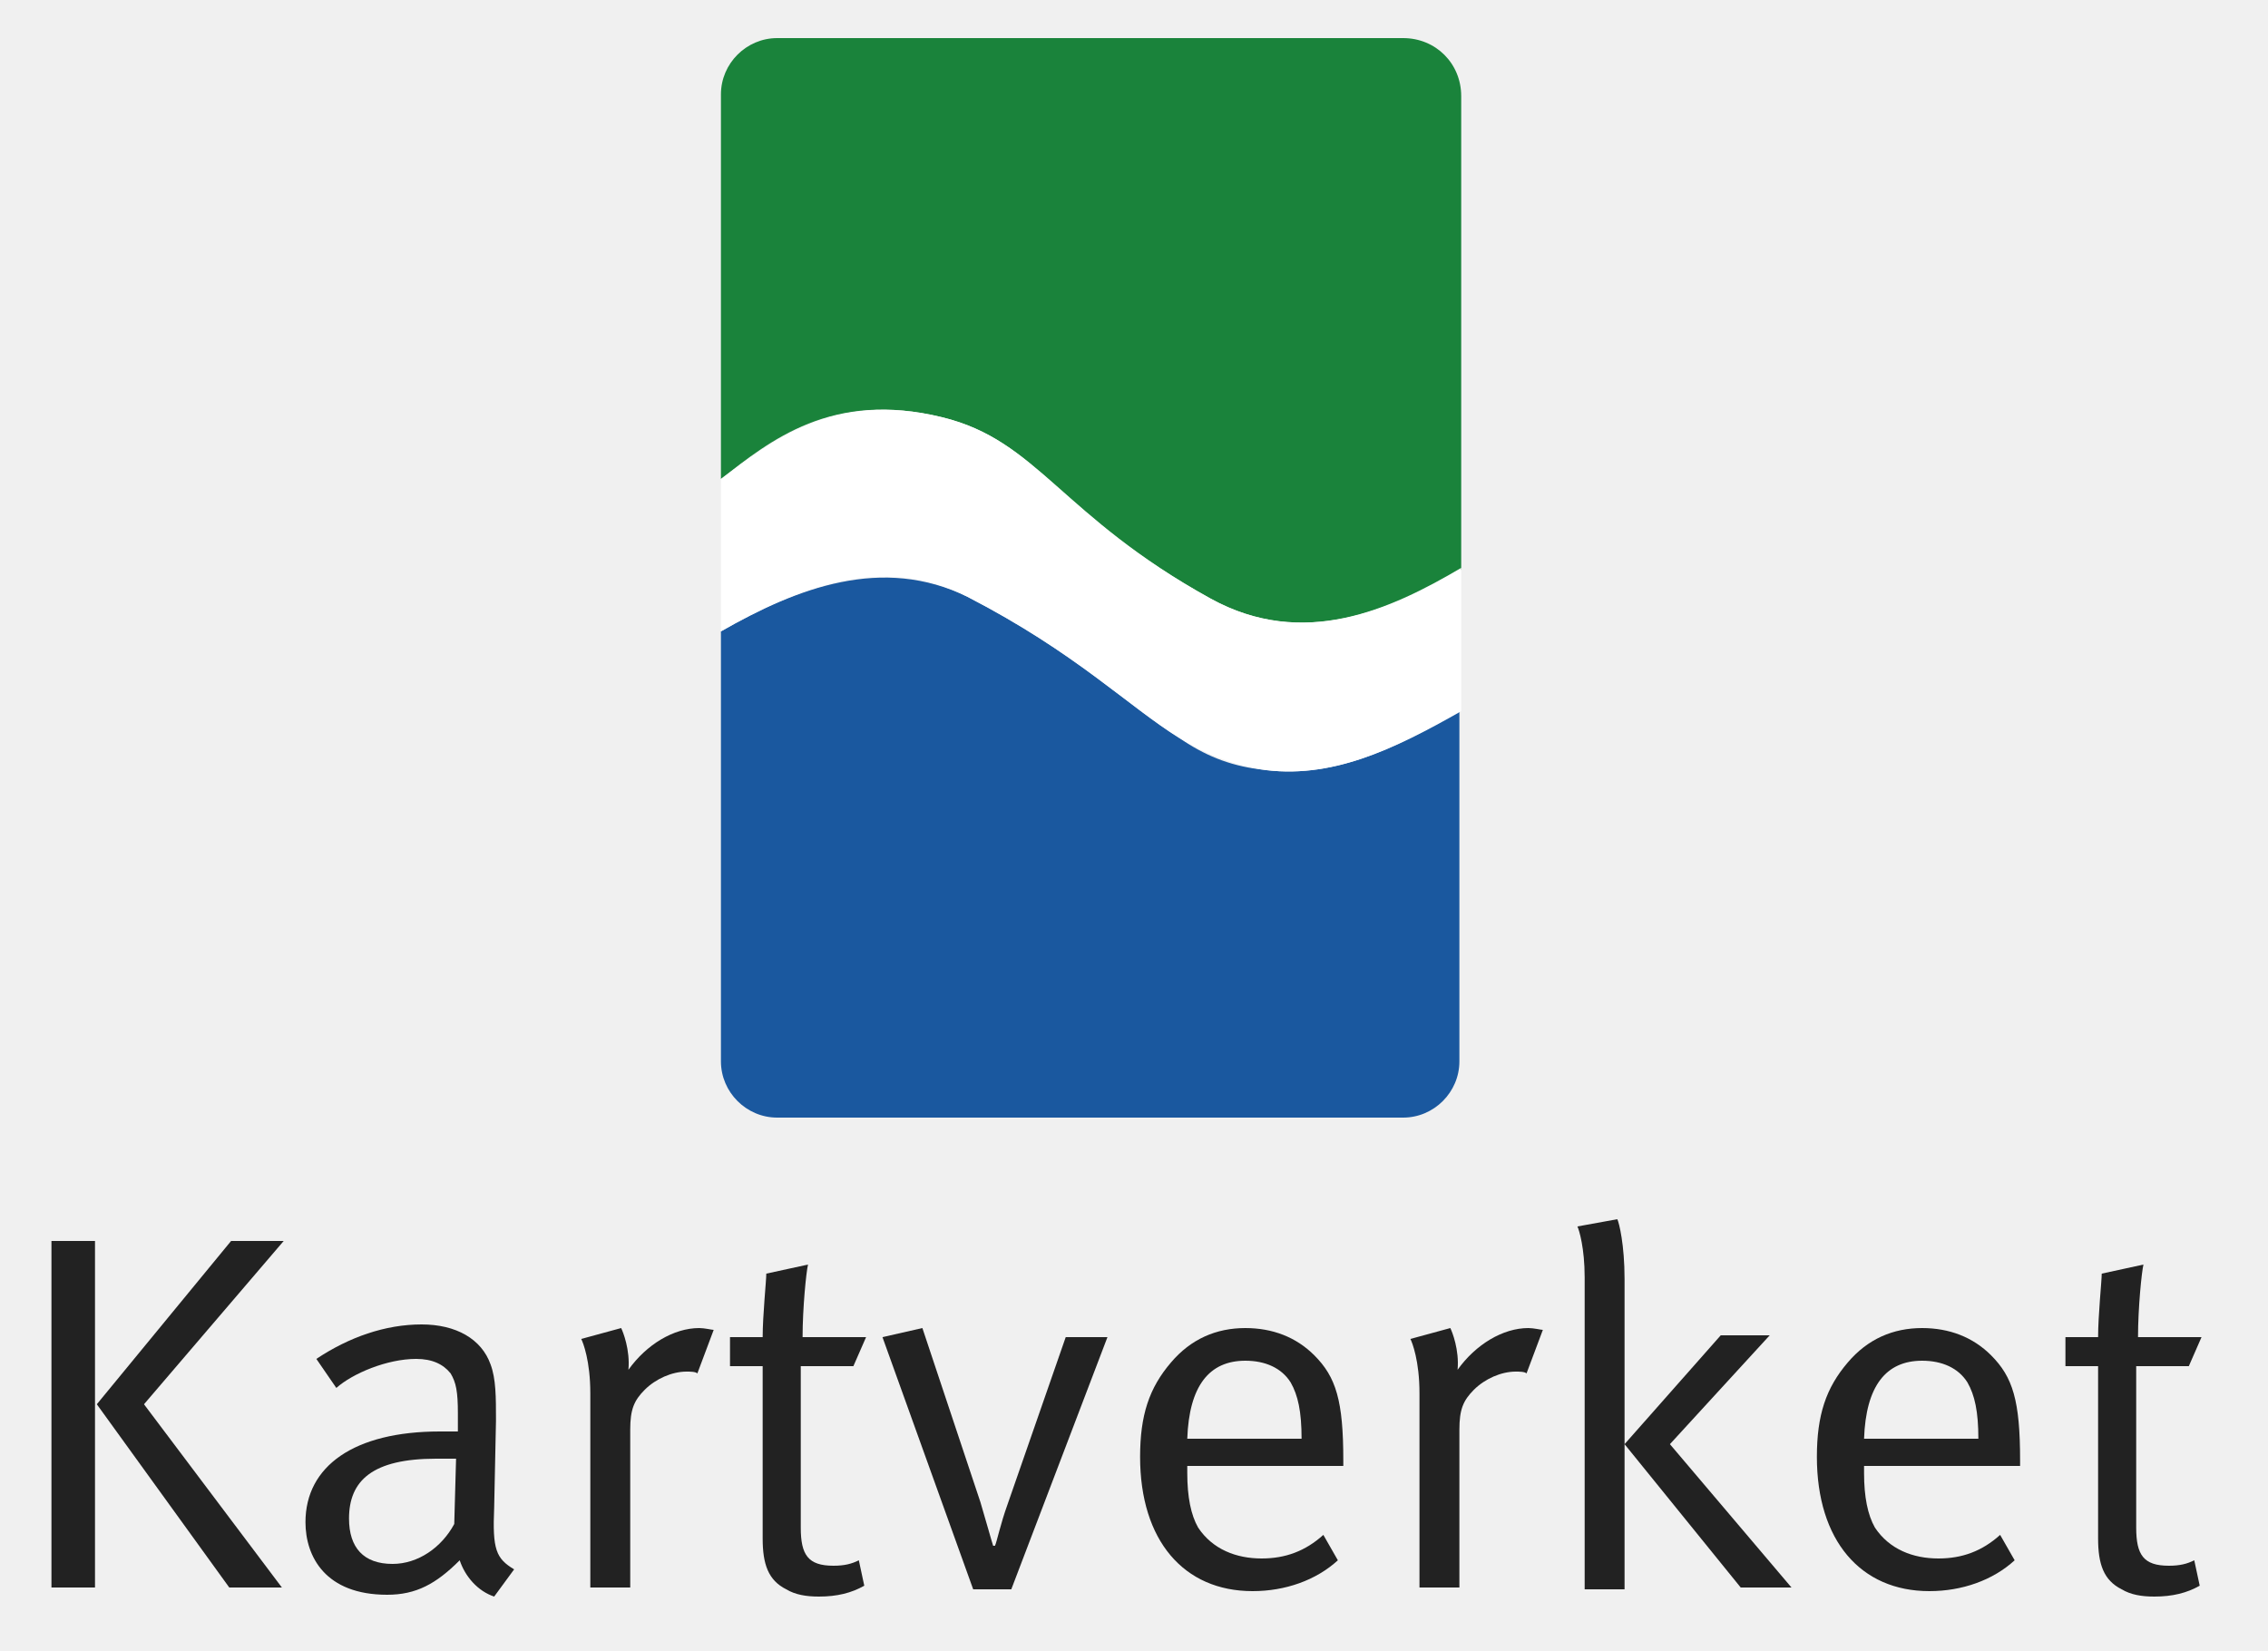
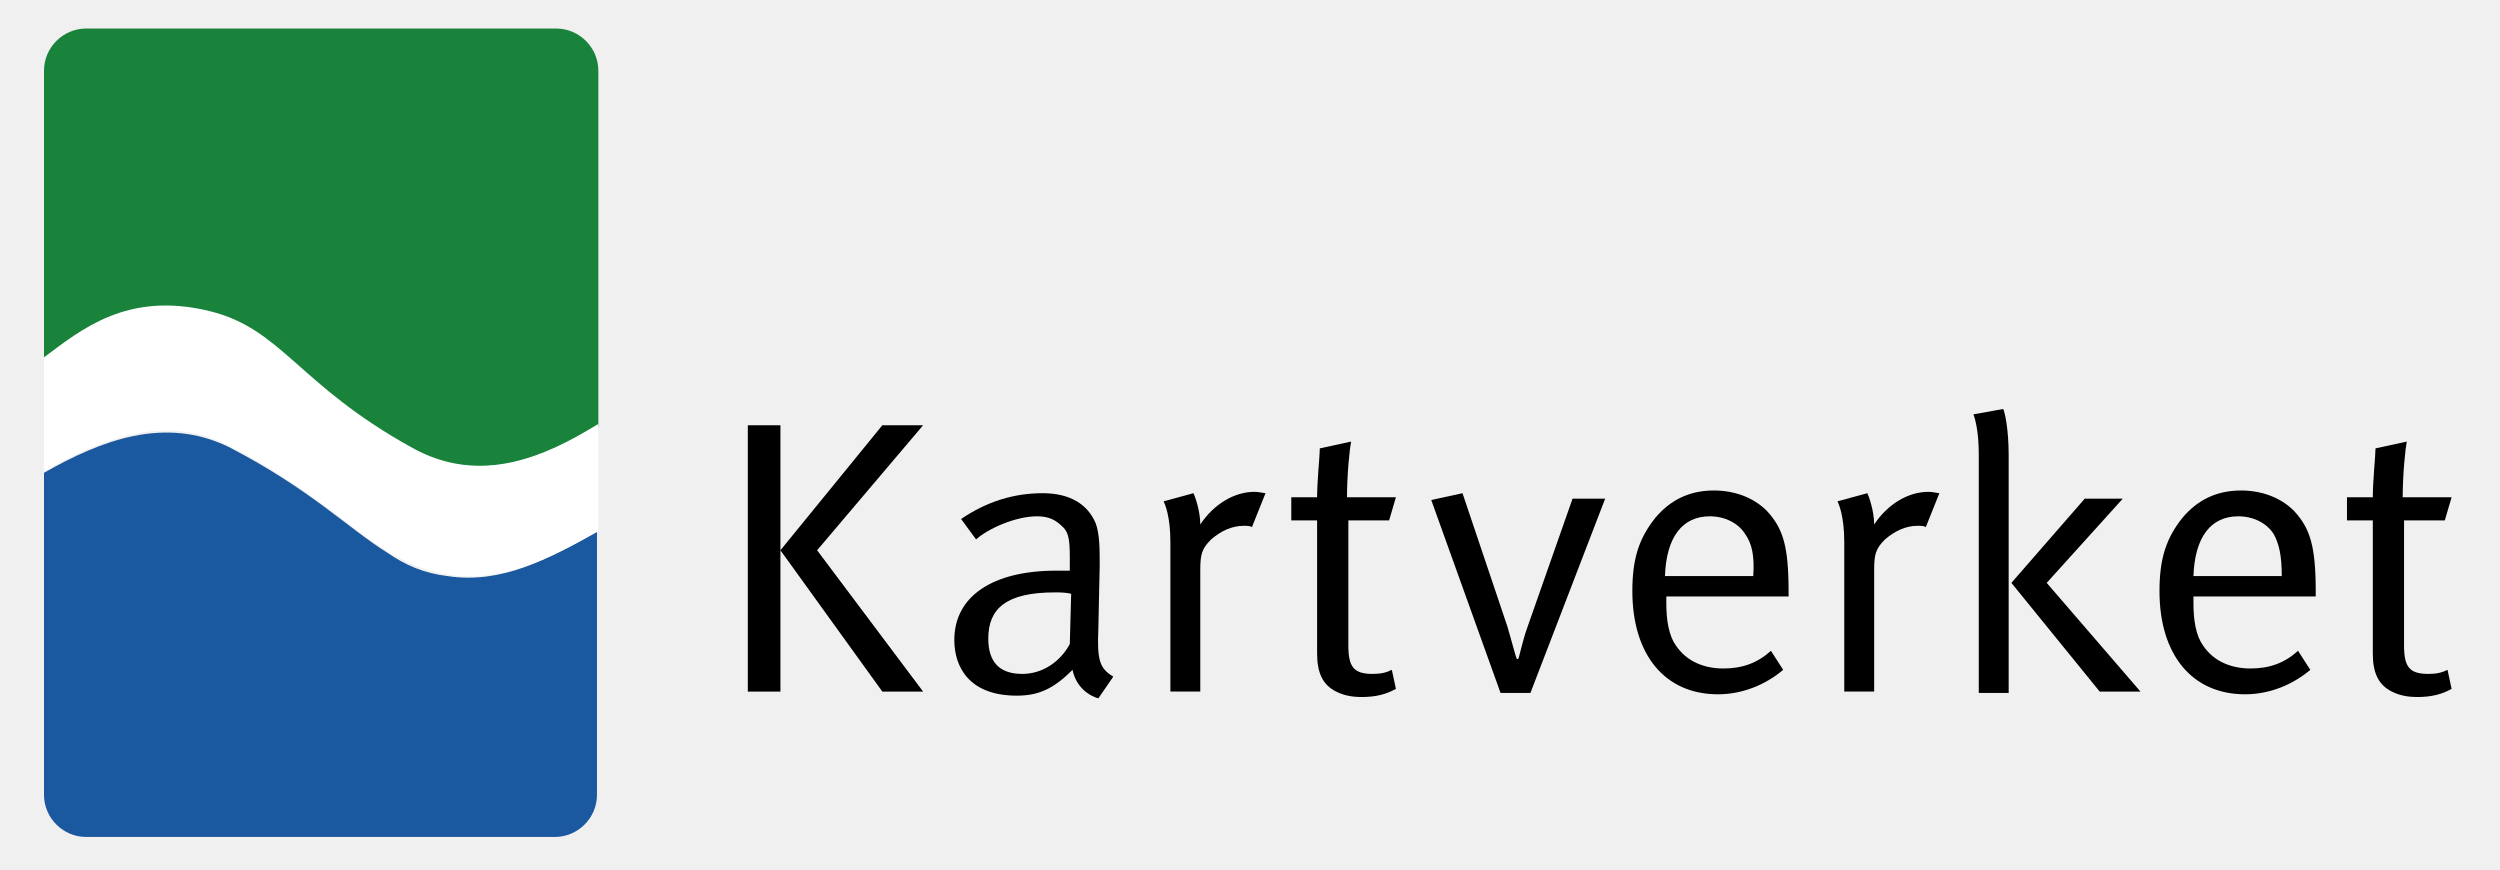
- <svg xmlns="http://www.w3.org/2000/svg" width="125" height="91" viewBox="0 0 125 91" fill="none">
-   <path d="M77.334 2.1H42.834C41.134 2.1 39.734 3.5 39.734 5.2V26.4C42.434 24.3 45.834 21.5 51.934 23C57.234 24.3 58.334 28.4 66.734 33C71.834 35.8 76.634 33.6 80.534 31.4V5.3C80.534 3.5 79.134 2.1 77.334 2.1Z" fill="#1A833B" />
-   <path d="M69.434 42.4C67.734 42.2 66.334 41.6 65.034 40.7C62.134 38.9 59.334 36 53.334 32.9C48.634 30.6 43.934 32.4 39.734 34.8V58.5C39.734 60.2 41.134 61.6 42.834 61.6H77.334C79.034 61.6 80.434 60.2 80.434 58.5V39.2C76.834 41.3 73.334 43 69.434 42.4Z" fill="#1A589F" />
-   <path d="M66.734 33C58.434 28.4 57.234 24.3 51.934 23C45.834 21.5 42.434 24.4 39.734 26.4V30.7V34.8C43.934 32.4 48.634 30.5 53.334 32.9C59.334 36 62.134 38.9 65.034 40.7C66.334 41.5 67.734 42.1 69.434 42.4C73.334 43 76.834 41.3 80.534 39.2V35.4V31.3C76.634 33.6 71.834 35.8 66.734 33Z" fill="white" />
-   <path d="M2.836 87.5V68.4H5.236V87.5H2.836ZM7.936 77.4L15.536 87.5H12.636L5.336 77.4L12.736 68.4H15.636L7.936 77.4Z" fill="#222222" />
-   <path d="M27.236 88C26.336 87.7 25.636 86.9 25.336 86C24.036 87.3 22.936 87.9 21.336 87.9C17.936 87.9 16.836 85.8 16.836 83.9C16.836 80.8 19.536 78.9 24.236 78.9C24.536 78.9 24.736 78.9 25.236 78.9V77.9C25.236 76.7 25.136 76.2 24.836 75.7C24.436 75.2 23.836 74.9 22.936 74.9C21.336 74.9 19.436 75.7 18.536 76.5L17.436 74.9C19.236 73.7 21.236 73 23.236 73C25.136 73 26.536 73.8 27.036 75.2C27.336 76 27.336 77 27.336 78.3L27.236 83.1C27.136 85.4 27.336 85.9 28.336 86.5L27.236 88ZM24.036 80.4C20.536 80.4 19.236 81.6 19.236 83.7C19.236 85.3 20.036 86.2 21.636 86.2C23.036 86.2 24.336 85.3 25.036 84L25.136 80.4C24.836 80.4 24.336 80.4 24.036 80.4Z" fill="#222222" />
-   <path d="M38.435 75.7C38.335 75.6 38.035 75.6 37.835 75.6C37.035 75.6 36.135 76 35.535 76.6C34.935 77.2 34.735 77.7 34.735 78.8V87.5H32.535V76.8C32.535 75 32.135 74 32.035 73.8L34.235 73.2C34.335 73.4 34.735 74.4 34.635 75.5C35.635 74.1 37.135 73.2 38.535 73.2C38.835 73.2 39.235 73.3 39.335 73.3L38.435 75.7Z" fill="#222222" />
-   <path d="M47.034 75.3H44.134V84.2C44.134 85.7 44.534 86.3 45.934 86.3C46.534 86.3 46.934 86.2 47.334 86L47.634 87.4C46.934 87.8 46.134 88 45.134 88C44.434 88 43.834 87.9 43.334 87.6C42.334 87.1 42.034 86.2 42.034 84.8V75.3H40.234V73.7H42.034C42.034 72.5 42.234 70.6 42.234 70.2L44.534 69.7C44.434 70.1 44.234 72.1 44.234 73.7H47.734L47.034 75.3Z" fill="#222222" />
-   <path d="M55.737 87.6H53.637L48.637 73.7L50.837 73.2L54.037 82.8C54.337 83.8 54.637 84.9 54.737 85.2H54.837C54.937 85 55.137 84 55.537 82.9L58.737 73.7H61.037L55.737 87.6Z" fill="#222222" />
-   <path d="M65.436 80.9V81.2C65.436 82.5 65.636 83.5 66.036 84.2C66.836 85.4 68.136 85.9 69.536 85.9C70.836 85.9 71.936 85.5 72.936 84.6L73.736 86C72.536 87.1 70.836 87.7 69.036 87.7C65.236 87.7 62.836 84.9 62.836 80.3C62.836 78 63.336 76.5 64.536 75.1C65.636 73.8 67.036 73.2 68.636 73.2C70.136 73.2 71.436 73.7 72.436 74.7C73.636 75.9 74.036 77.2 74.036 80.5V80.8H65.436V80.9ZM71.136 76.2C70.636 75.4 69.736 75 68.636 75C66.636 75 65.536 76.4 65.436 79.3H71.736C71.736 77.8 71.536 76.9 71.136 76.2Z" fill="#222222" />
-   <path d="M84.134 75.7C84.034 75.6 83.734 75.6 83.534 75.6C82.734 75.6 81.834 76 81.234 76.6C80.634 77.2 80.434 77.7 80.434 78.8V87.5H78.234V76.8C78.234 75 77.834 74 77.734 73.8L79.934 73.2C80.034 73.4 80.434 74.4 80.334 75.5C81.334 74.1 82.834 73.2 84.234 73.2C84.534 73.2 84.934 73.3 85.034 73.3L84.134 75.7Z" fill="#222222" />
-   <path d="M87.338 87.5V70.4C87.338 68.8 87.037 67.8 86.938 67.6L89.138 67.2C89.237 67.4 89.537 68.6 89.537 70.5V87.6H87.338V87.5ZM95.938 87.5L89.537 79.6L94.838 73.6H97.537L92.037 79.6L98.737 87.5H95.938Z" fill="#222222" />
-   <path d="M102.737 80.9V81.2C102.737 82.5 102.937 83.5 103.337 84.2C104.137 85.4 105.437 85.9 106.837 85.9C108.137 85.9 109.237 85.5 110.237 84.6L111.037 86C109.837 87.1 108.137 87.7 106.337 87.7C102.537 87.7 100.137 84.9 100.137 80.3C100.137 78 100.637 76.5 101.837 75.1C102.937 73.8 104.337 73.2 105.937 73.2C107.437 73.2 108.737 73.7 109.737 74.7C110.937 75.9 111.337 77.2 111.337 80.5V80.8H102.737V80.9ZM108.437 76.2C107.937 75.4 107.037 75 105.937 75C103.937 75 102.837 76.4 102.737 79.3H109.037C109.037 77.8 108.837 76.9 108.437 76.2Z" fill="#222222" />
-   <path d="M120.636 75.3H117.736V84.2C117.736 85.7 118.136 86.3 119.536 86.3C120.136 86.3 120.536 86.2 120.936 86L121.236 87.4C120.536 87.8 119.736 88 118.736 88C118.036 88 117.436 87.9 116.936 87.6C115.936 87.1 115.636 86.2 115.636 84.8V75.3H113.836V73.7H115.636C115.636 72.5 115.836 70.6 115.836 70.2L118.136 69.7C118.036 70.1 117.836 72.1 117.836 73.7H121.336L120.636 75.3Z" fill="#222222" />
+ <svg xmlns="http://www.w3.org/2000/svg" width="184" height="64" viewBox="0 0 184 64" fill="none">
+   <path d="M40.938 2.1H6.338C4.638 2.1 3.238 3.5 3.238 5.2V26.4C5.938 24.3 9.338 21.5 15.438 23C20.738 24.3 21.838 28.4 30.238 33C35.338 35.8 40.138 33.6 44.038 31.4V5.2C44.038 3.5 42.638 2.1 40.938 2.1Z" fill="#1A833B" />
+   <path d="M32.938 42.4C31.238 42.2 29.838 41.6 28.538 40.7C25.638 38.9 22.838 36 16.838 32.9C12.138 30.6 7.438 32.4 3.238 34.8V58.5C3.238 60.2 4.638 61.6 6.338 61.6H40.838C42.538 61.6 43.938 60.2 43.938 58.5V39.1C40.338 41.2 36.838 43 32.938 42.4Z" fill="#1A589F" />
+   <path d="M30.238 32.9C21.938 28.3 20.738 24.2 15.438 22.9C9.338 21.4 5.938 24.3 3.238 26.3V30.6V34.7C7.438 32.3 12.138 30.4 16.838 32.8C22.838 35.9 25.638 38.8 28.538 40.6C29.838 41.4 31.238 42 32.938 42.3C36.838 42.9 40.338 41.2 44.038 39.1V35.3V31.2C40.138 33.6 35.338 35.8 30.238 32.9Z" fill="white" />
+   <path d="M55.039 50.9V31.3H57.439V50.9H55.039ZM60.139 40.5L67.939 50.9H64.939L57.439 40.5L64.939 31.3H67.939L60.139 40.5Z" fill="black" />
+   <path d="M80.838 51.4C79.838 51.1 79.138 50.3 78.938 49.3C77.538 50.7 76.438 51.2 74.838 51.2C71.338 51.2 70.238 49.1 70.238 47.1C70.238 43.9 73.038 42 77.738 42C78.038 42 78.238 42 78.738 42V41C78.738 39.7 78.638 39.2 78.238 38.8C77.738 38.3 77.238 38 76.338 38C74.738 38 72.738 38.9 71.838 39.7L70.738 38.2C72.638 36.9 74.638 36.3 76.738 36.3C78.738 36.3 80.038 37.1 80.638 38.5C80.938 39.3 80.938 40.4 80.938 41.6L80.838 46.3C80.738 48.6 80.938 49.2 81.938 49.8L80.838 51.4ZM77.638 43.6C74.038 43.6 72.738 44.8 72.738 47C72.738 48.7 73.538 49.6 75.238 49.6C76.738 49.6 78.038 48.7 78.738 47.4L78.838 43.7C78.438 43.6 77.938 43.6 77.638 43.6Z" fill="black" />
+   <path d="M92.141 38.799C92.041 38.699 91.741 38.699 91.541 38.699C90.641 38.699 89.841 39.099 89.141 39.699C88.441 40.399 88.341 40.799 88.341 41.999V50.899H86.141V39.899C86.141 37.999 85.741 37.099 85.641 36.899L87.841 36.299C87.941 36.499 88.341 37.599 88.341 38.599C89.341 37.099 90.841 36.199 92.341 36.199C92.641 36.199 93.041 36.299 93.141 36.299L92.141 38.799Z" fill="black" />
+   <path d="M102.239 38.3H99.239V47.5C99.239 49.1 99.639 49.6 101.039 49.6C101.639 49.6 102.039 49.5 102.439 49.3L102.739 50.7C102.039 51.1 101.239 51.3 100.239 51.3C99.539 51.3 98.939 51.2 98.339 50.9C97.339 50.4 96.939 49.5 96.939 48.1V38.3H95.039V36.6H96.939C96.939 35.4 97.139 33.5 97.139 33L99.439 32.5C99.339 33 99.139 34.9 99.139 36.6H102.739L102.239 38.3Z" fill="black" />
+   <path d="M112.64 51H110.44L105.34 36.8L107.64 36.3L110.94 46.1C111.24 47.1 111.54 48.3 111.64 48.5H111.74C111.84 48.3 112.04 47.2 112.44 46.1L115.74 36.7H118.14L112.64 51Z" fill="black" />
+   <path d="M122.641 44.1V44.4C122.641 45.7 122.841 46.8 123.341 47.5C124.141 48.7 125.441 49.2 126.841 49.2C128.241 49.2 129.341 48.8 130.341 47.9L131.241 49.3C129.941 50.4 128.241 51.1 126.441 51.1C122.541 51.1 120.141 48.2 120.141 43.5C120.141 41.1 120.641 39.6 121.841 38.1C122.941 36.8 124.341 36.1 126.141 36.1C127.641 36.1 129.041 36.6 130.041 37.6C131.241 38.9 131.641 40.2 131.641 43.6V43.9H122.641V44.1ZM128.441 39.3C127.941 38.5 126.941 38 125.841 38C123.841 38 122.641 39.5 122.541 42.4H129.041C129.141 40.9 128.941 40 128.441 39.3Z" fill="black" />
+   <path d="M141.738 38.799C141.638 38.699 141.338 38.699 141.138 38.699C140.238 38.699 139.438 39.099 138.738 39.699C138.038 40.399 137.938 40.799 137.938 41.999V50.899H135.738V39.899C135.738 37.999 135.338 37.099 135.238 36.899L137.438 36.299C137.538 36.499 137.938 37.599 137.938 38.599C138.938 37.099 140.438 36.199 141.938 36.199C142.238 36.199 142.638 36.299 142.738 36.299L141.738 38.799Z" fill="black" />
+   <path d="M145.638 50.9V33.4C145.638 31.7 145.338 30.7 145.238 30.5L147.438 30.1C147.538 30.3 147.838 31.5 147.838 33.5V51H145.638V50.9ZM154.538 50.9L148.038 42.9L153.438 36.7H156.238L150.638 42.9L157.538 50.9H154.538Z" fill="black" />
+   <path d="M161.438 44.1V44.4C161.438 45.7 161.637 46.8 162.137 47.5C162.937 48.7 164.237 49.2 165.637 49.2C167.037 49.2 168.137 48.8 169.137 47.9L170.038 49.3C168.738 50.4 167.038 51.1 165.238 51.1C161.338 51.1 158.938 48.2 158.938 43.5C158.938 41.1 159.437 39.6 160.637 38.1C161.737 36.8 163.137 36.1 164.938 36.1C166.438 36.1 167.838 36.6 168.838 37.6C170.038 38.9 170.438 40.2 170.438 43.6V43.9H161.438V44.1ZM167.338 39.3C166.838 38.5 165.838 38 164.738 38C162.738 38 161.537 39.5 161.438 42.4H167.938C167.938 40.9 167.738 40 167.338 39.3Z" fill="black" />
+   <path d="M179.938 38.3H176.938V47.5C176.938 49.1 177.338 49.6 178.738 49.6C179.338 49.6 179.738 49.5 180.138 49.3L180.438 50.7C179.738 51.1 178.938 51.3 177.938 51.3C177.238 51.3 176.638 51.2 176.038 50.9C175.038 50.4 174.638 49.5 174.638 48.1V38.3H172.738V36.6H174.638C174.638 35.4 174.838 33.5 174.838 33L177.138 32.5C177.038 33 176.838 34.9 176.838 36.6H180.438L179.938 38.3Z" fill="black" />
</svg>
